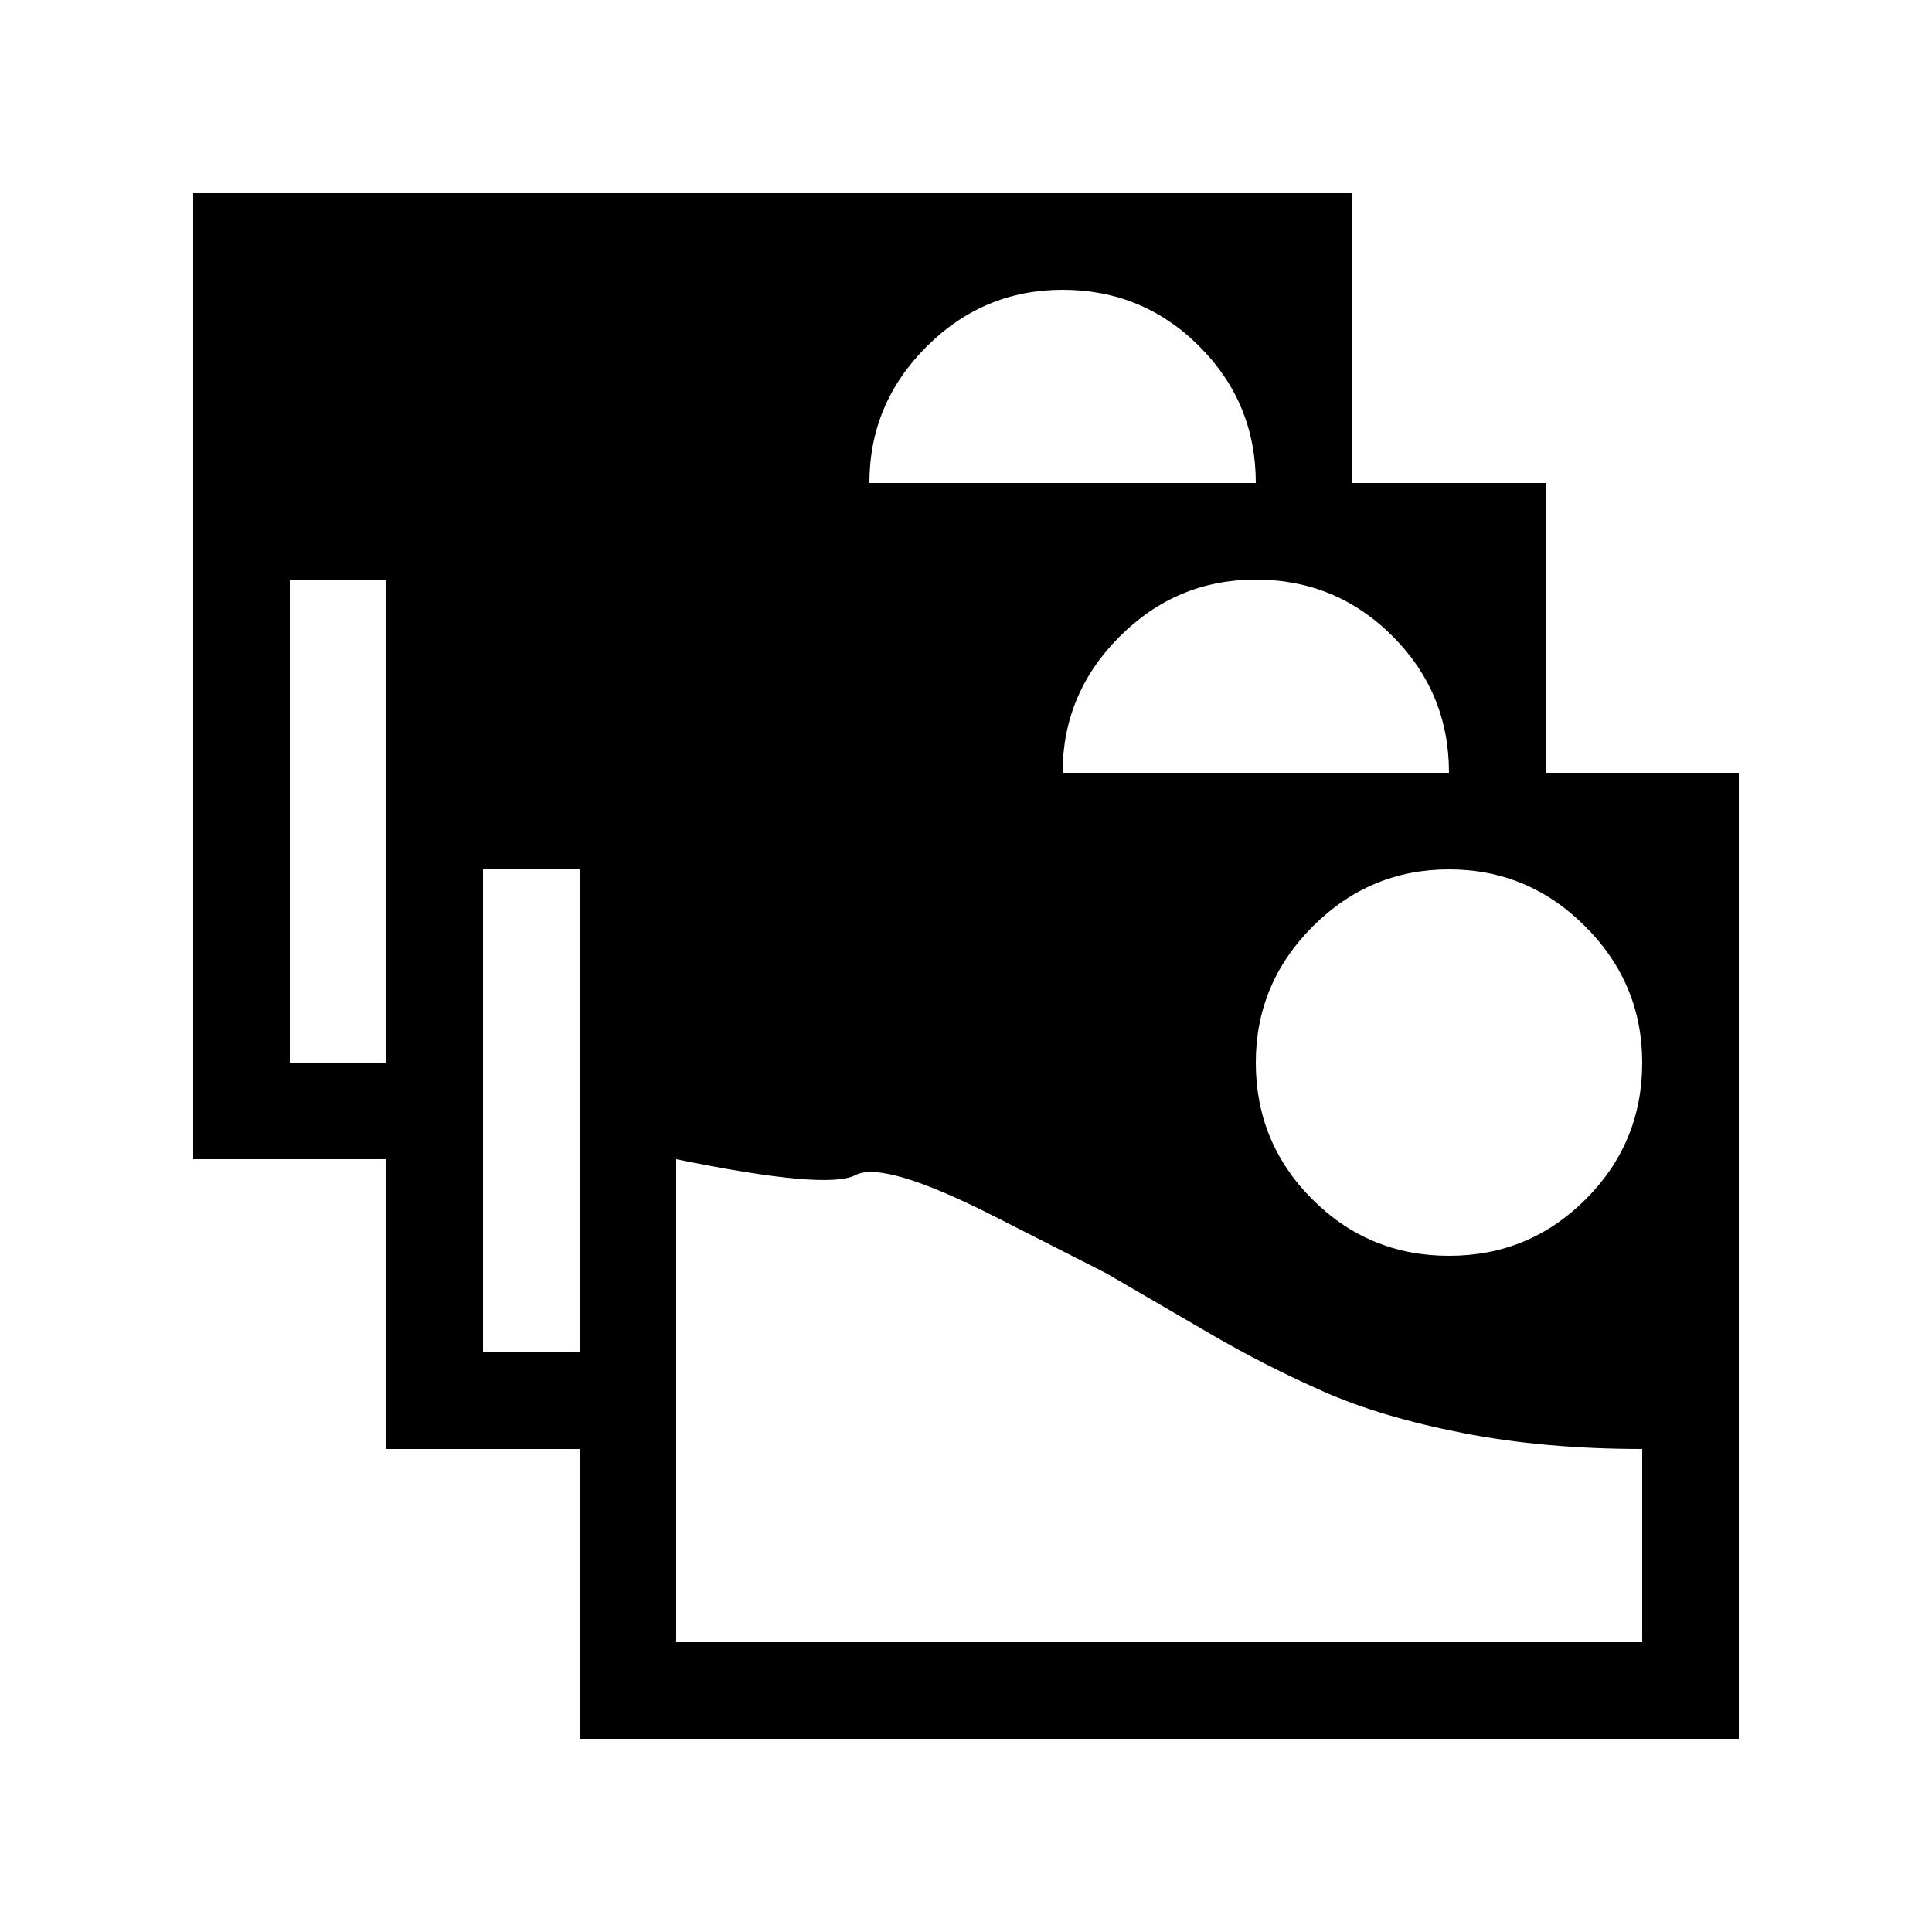
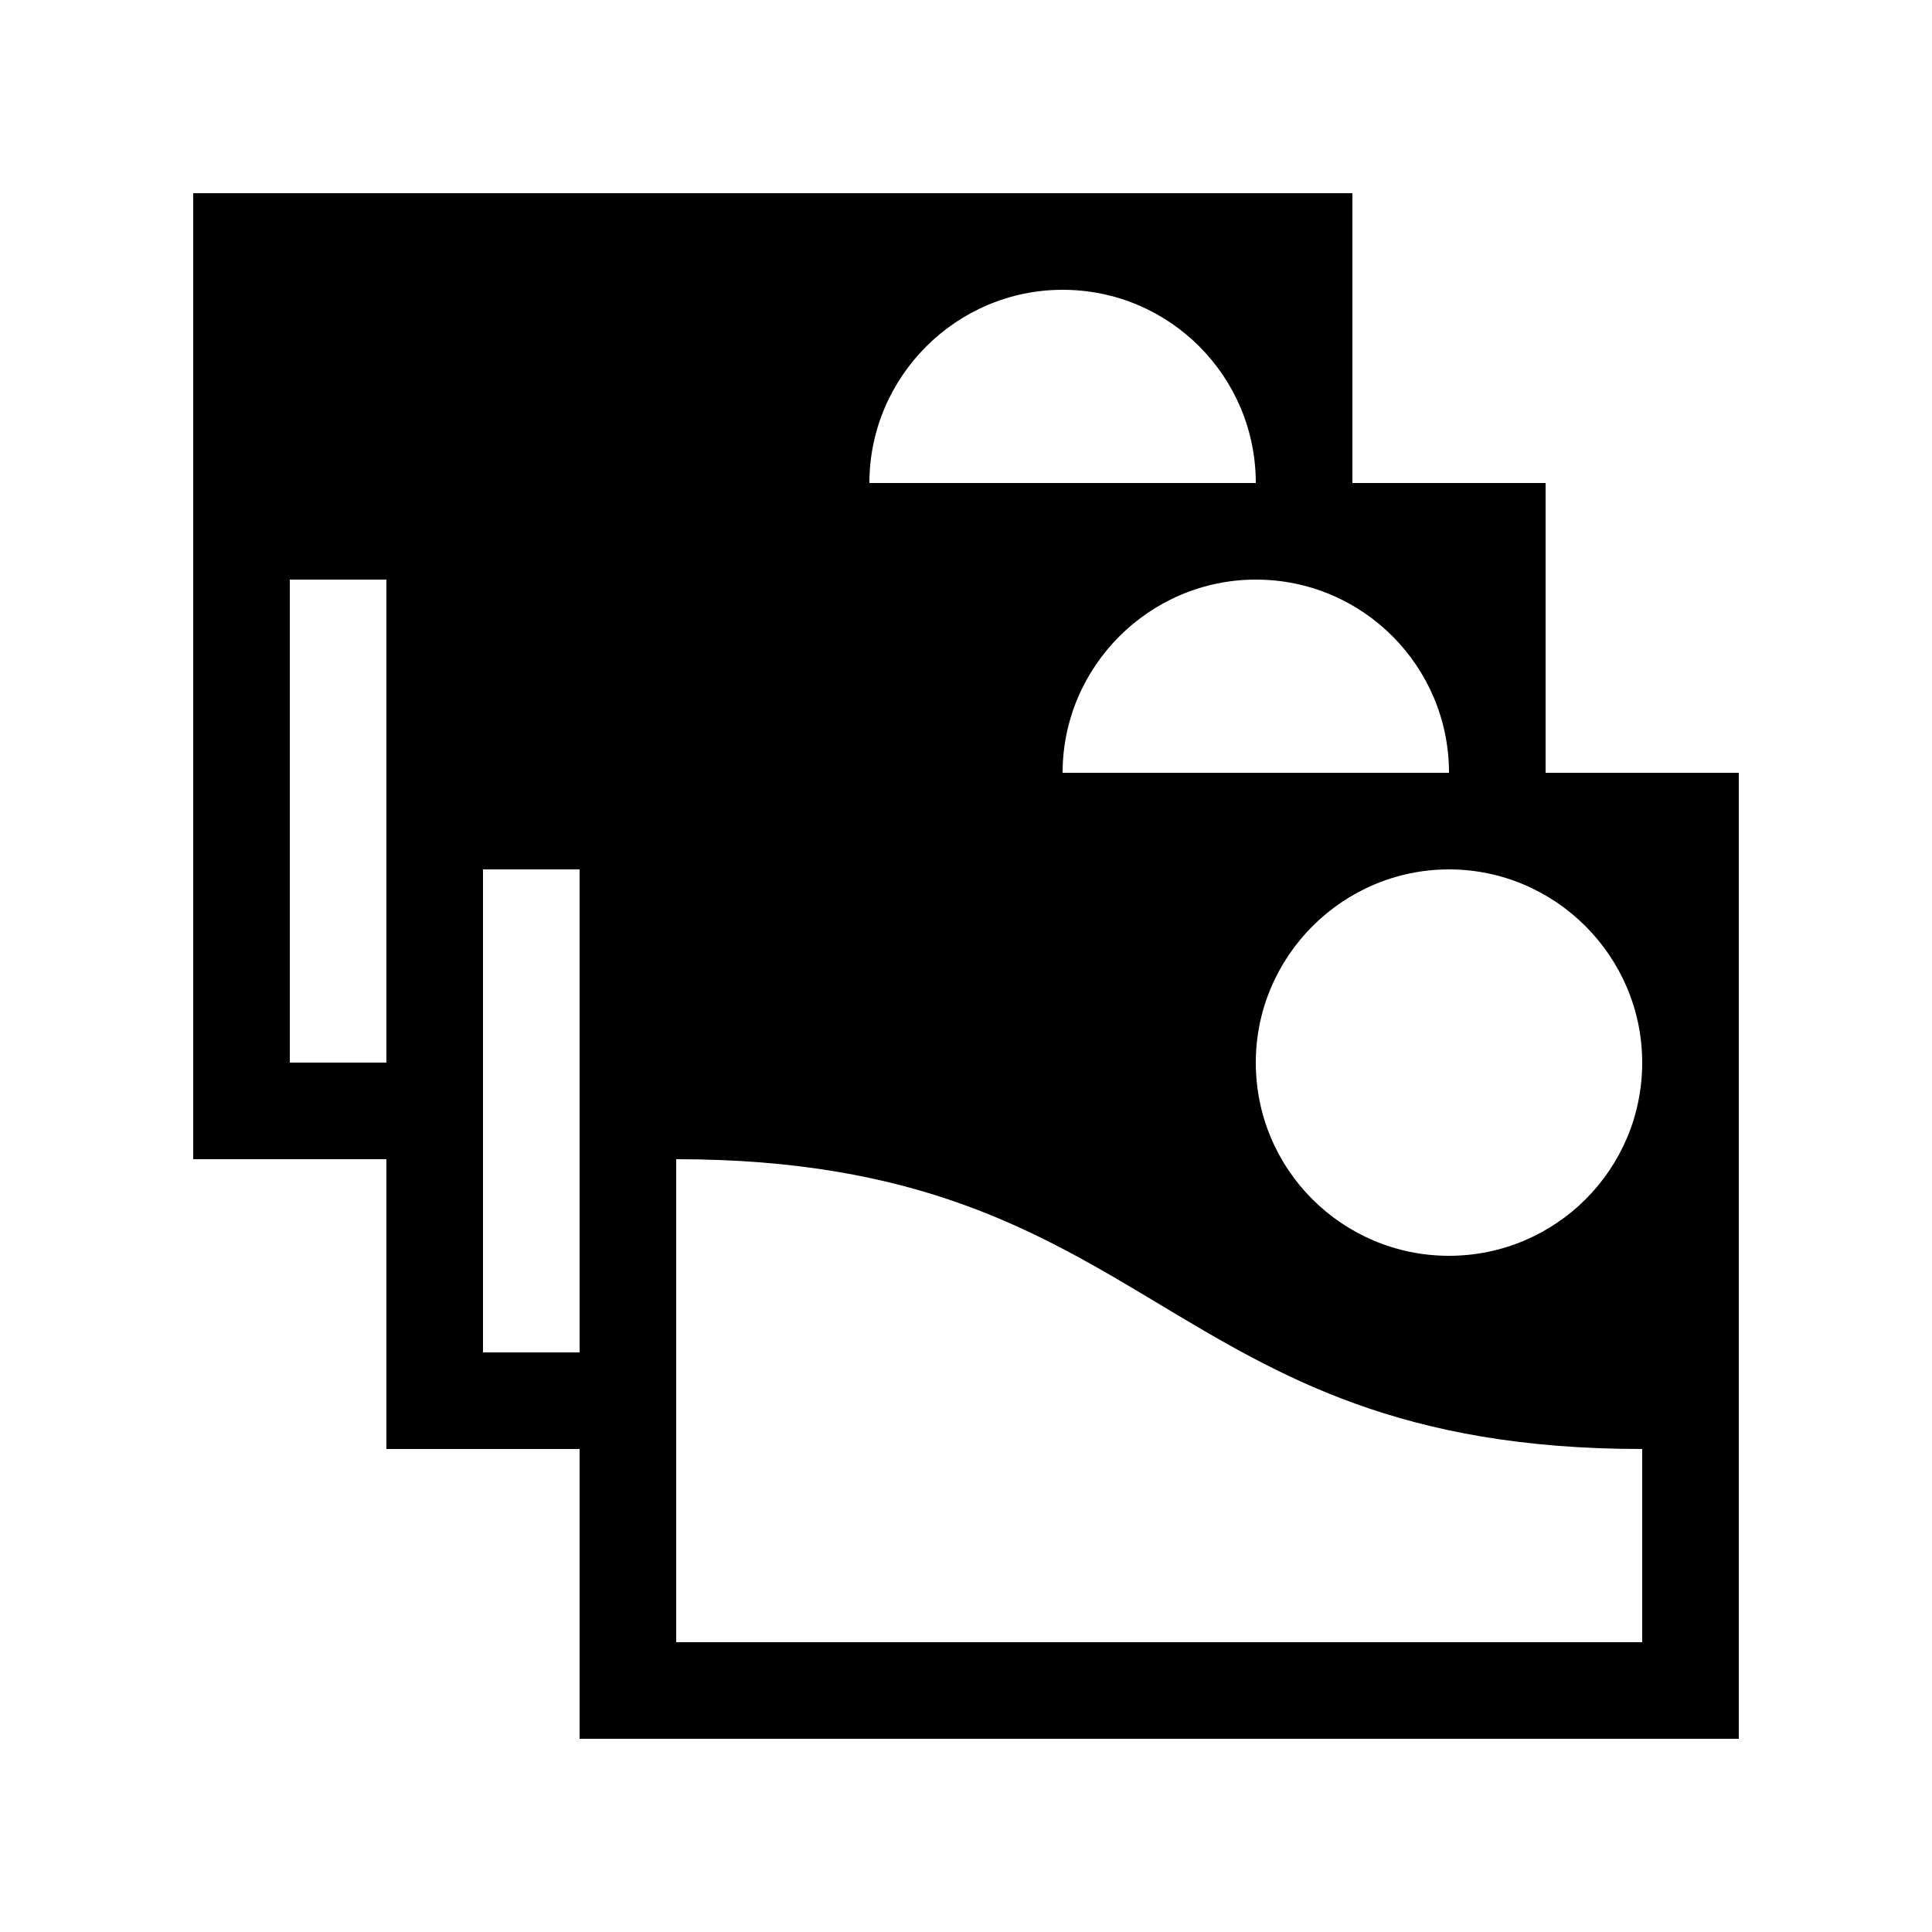
<svg xmlns="http://www.w3.org/2000/svg" version="1.1" width="20" height="20" viewBox="0 0 20 20">
-   <g>
- </g>
-   <path d="M4 15v-3h-2v-10h12v3h2v3h2v10h-12v-3h-2zM11 3q-0.82 0-1.41 0.59t-0.59 1.41h4q0-0.83-0.585-1.415t-1.415-0.585zM4 11v-5h-1v5h1zM11 8h4q0-0.83-0.585-1.415t-1.415-0.585q-0.82 0-1.41 0.59t-0.59 1.41zM6 14v-5h-1v5h1zM15 13q0.83 0 1.415-0.585t0.585-1.415q0-0.82-0.59-1.41t-1.41-0.59-1.41 0.59-0.59 1.41q0 0.83 0.585 1.415t1.415 0.585zM17 17v-2q-1.010 0-1.855-0.165t-1.445-0.43-1.15-0.585l-1.1-0.64t-1.15-0.585-1.445-0.43-1.855-0.165v5h10z" fill="#000000" />
+   <path d="M4 15v-3h-2v-10h12v3h2v3h2v10h-12v-3h-2zM11 3c-1.1 0-2 0.9-2 2h4c0-1.1-0.89-2-2-2zM4 11v-5h-1v5h1zM11 8h4c0-1.1-0.89-2-2-2-1.1 0-2 0.9-2 2zM6 14v-5h-1v5h1zM15 13c1.1 0 2-0.89 2-2 0-1.1-0.9-2-2-2s-2 0.9-2 2c0 1.11 0.9 2 2 2zM17 17v-2c-5 0-5-3-10-3v5h10z" />
</svg>
